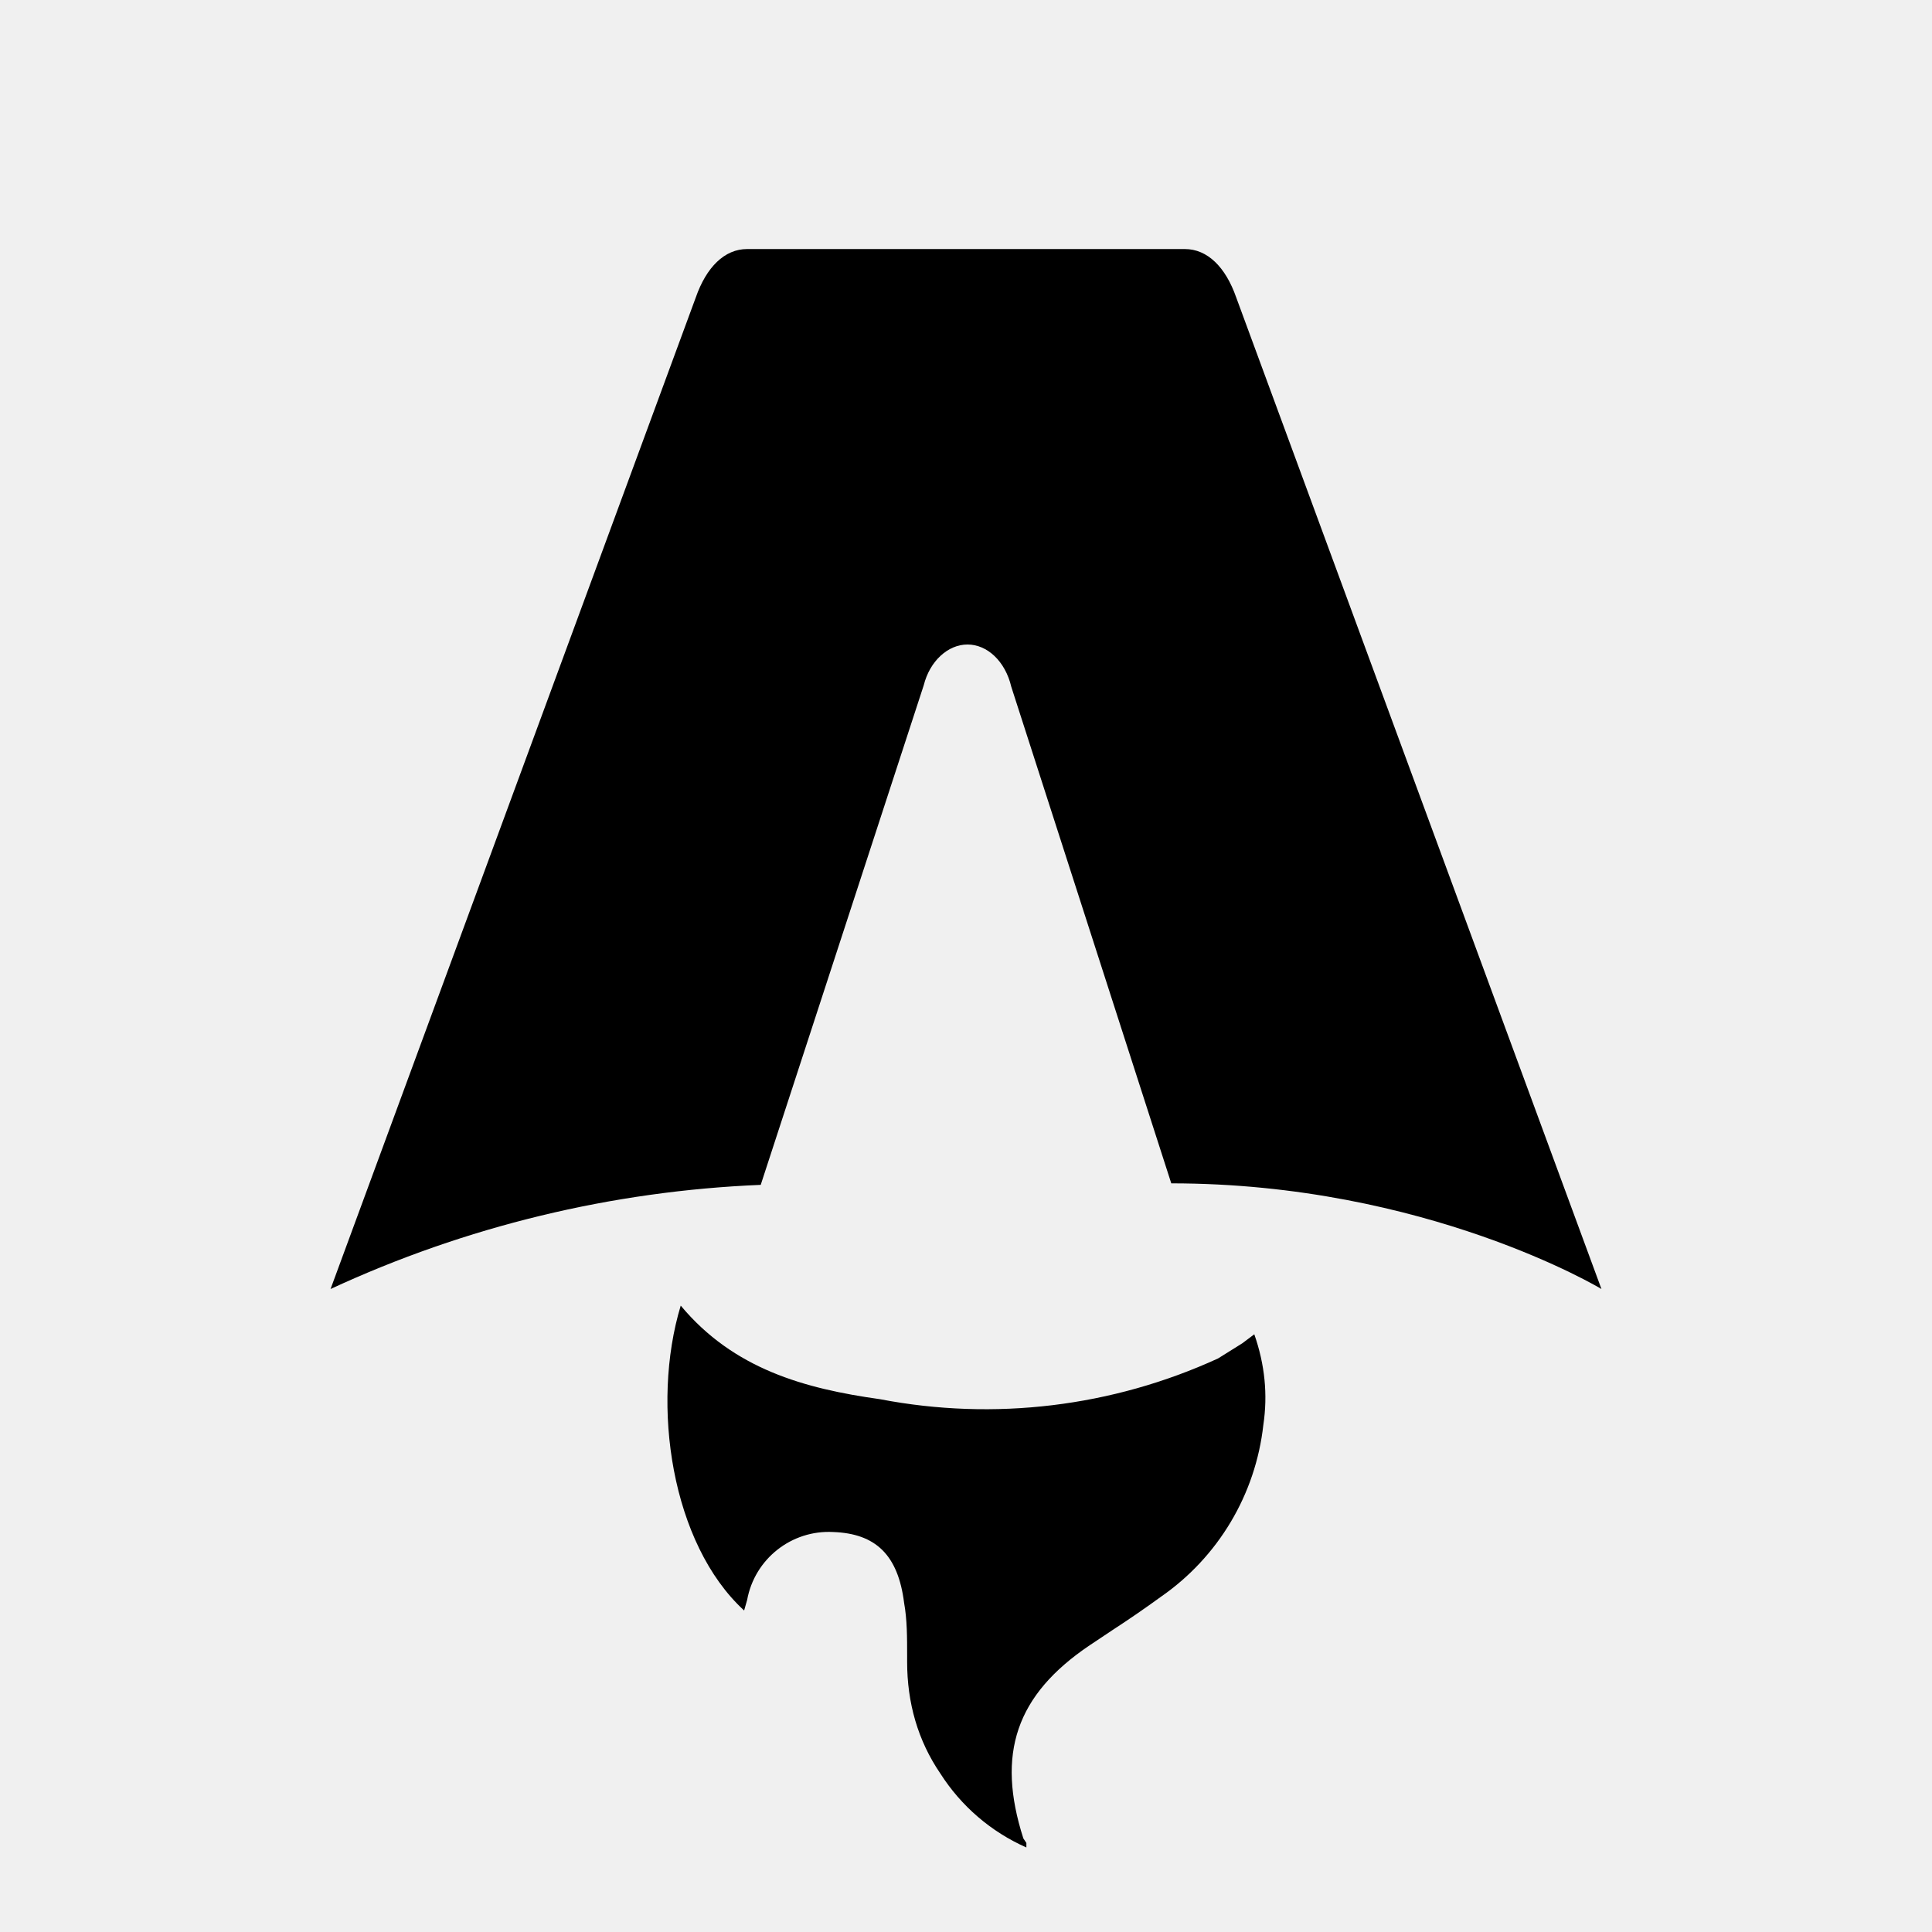
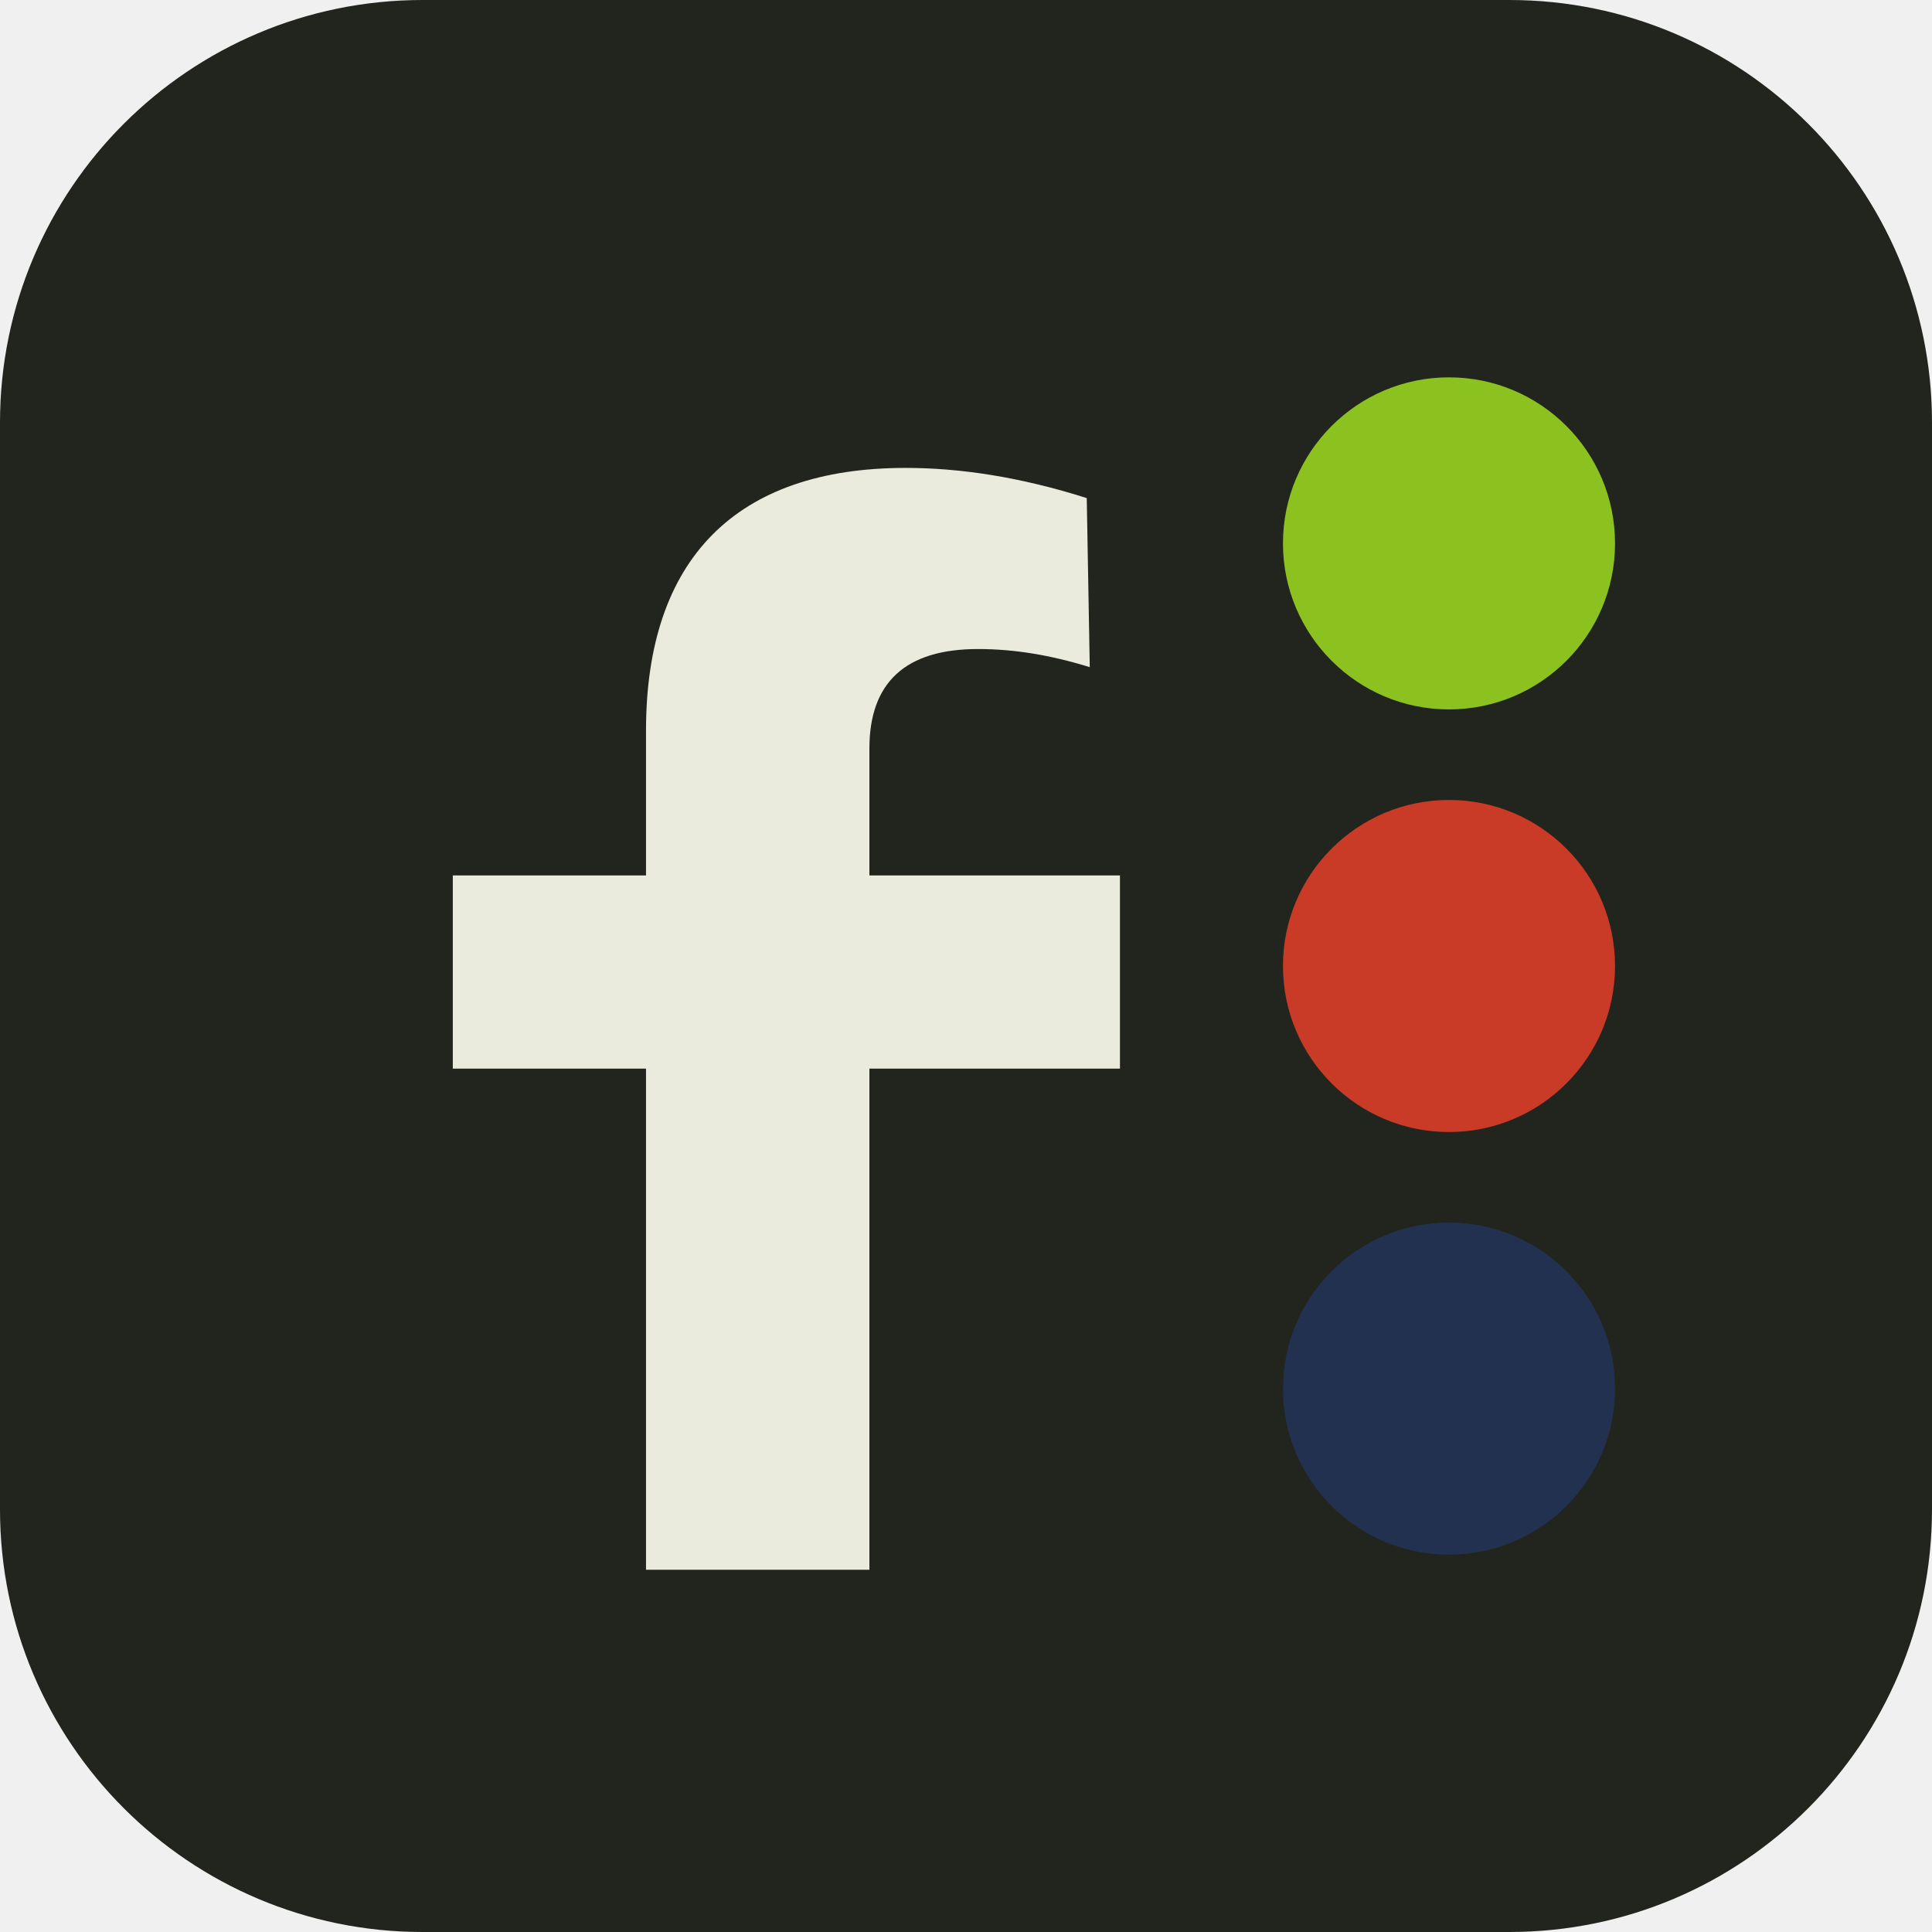
- <svg xmlns="http://www.w3.org/2000/svg" fill="none" viewBox="0 0 128 128">
-   <path d="M50.4 78.5a75.1 75.1 0 0 0-28.5 6.9l24.2-65.7c.7-2 1.9-3.2 3.4-3.2h29c1.5 0 2.7 1.2 3.4 3.2l24.2 65.7s-11.6-7-28.5-7L67 45.5c-.4-1.7-1.6-2.8-2.9-2.8-1.3 0-2.5 1.1-2.9 2.7L50.4 78.5Zm-1.1 28.2Zm-4.2-20.2c-2 6.6-.6 15.8 4.2 20.2a17.5 17.5 0 0 1 .2-.7 5.5 5.5 0 0 1 5.7-4.5c2.8.1 4.3 1.5 4.7 4.7.2 1.1.2 2.3.2 3.5v.4c0 2.7.7 5.2 2.2 7.4a13 13 0 0 0 5.7 4.9v-.3l-.2-.3c-1.8-5.6-.5-9.5 4.4-12.8l1.5-1a73 73 0 0 0 3.2-2.2 16 16 0 0 0 6.8-11.4c.3-2 .1-4-.6-6l-.8.6-1.6 1a37 37 0 0 1-22.4 2.7c-5-.7-9.7-2-13.2-6.2Z" />
-   <style>
-         path { fill: #000; }
-         @media (prefers-color-scheme: dark) {
-             path { fill: #FFF; }
-         }
-     </style>
+ <svg xmlns="http://www.w3.org/2000/svg" viewBox="0 0 64 64" width="64" height="64">
+   <rect width="64" height="64" rx="14" fill="#22241E" />
+   <path d="M36 16.5c-2.2-.7-4.2-1-6-1-5.6 0-8.6 3-8.6 8.7V29H15v6.4h6.4V52h7.4V35.4h8.3V29h-8.3v-4.2c0-2.2 1.2-3.3 3.6-3.3 1.2 0 2.4.2 3.7.6z" fill="#EAEADD" />
+   <circle cx="48" cy="18" r="5.5" fill="#8CC220" />
+   <circle cx="48" cy="32" r="5.5" fill="#C93B27" />
+   <circle cx="48" cy="46" r="5.5" fill="#22314F" />
</svg>
